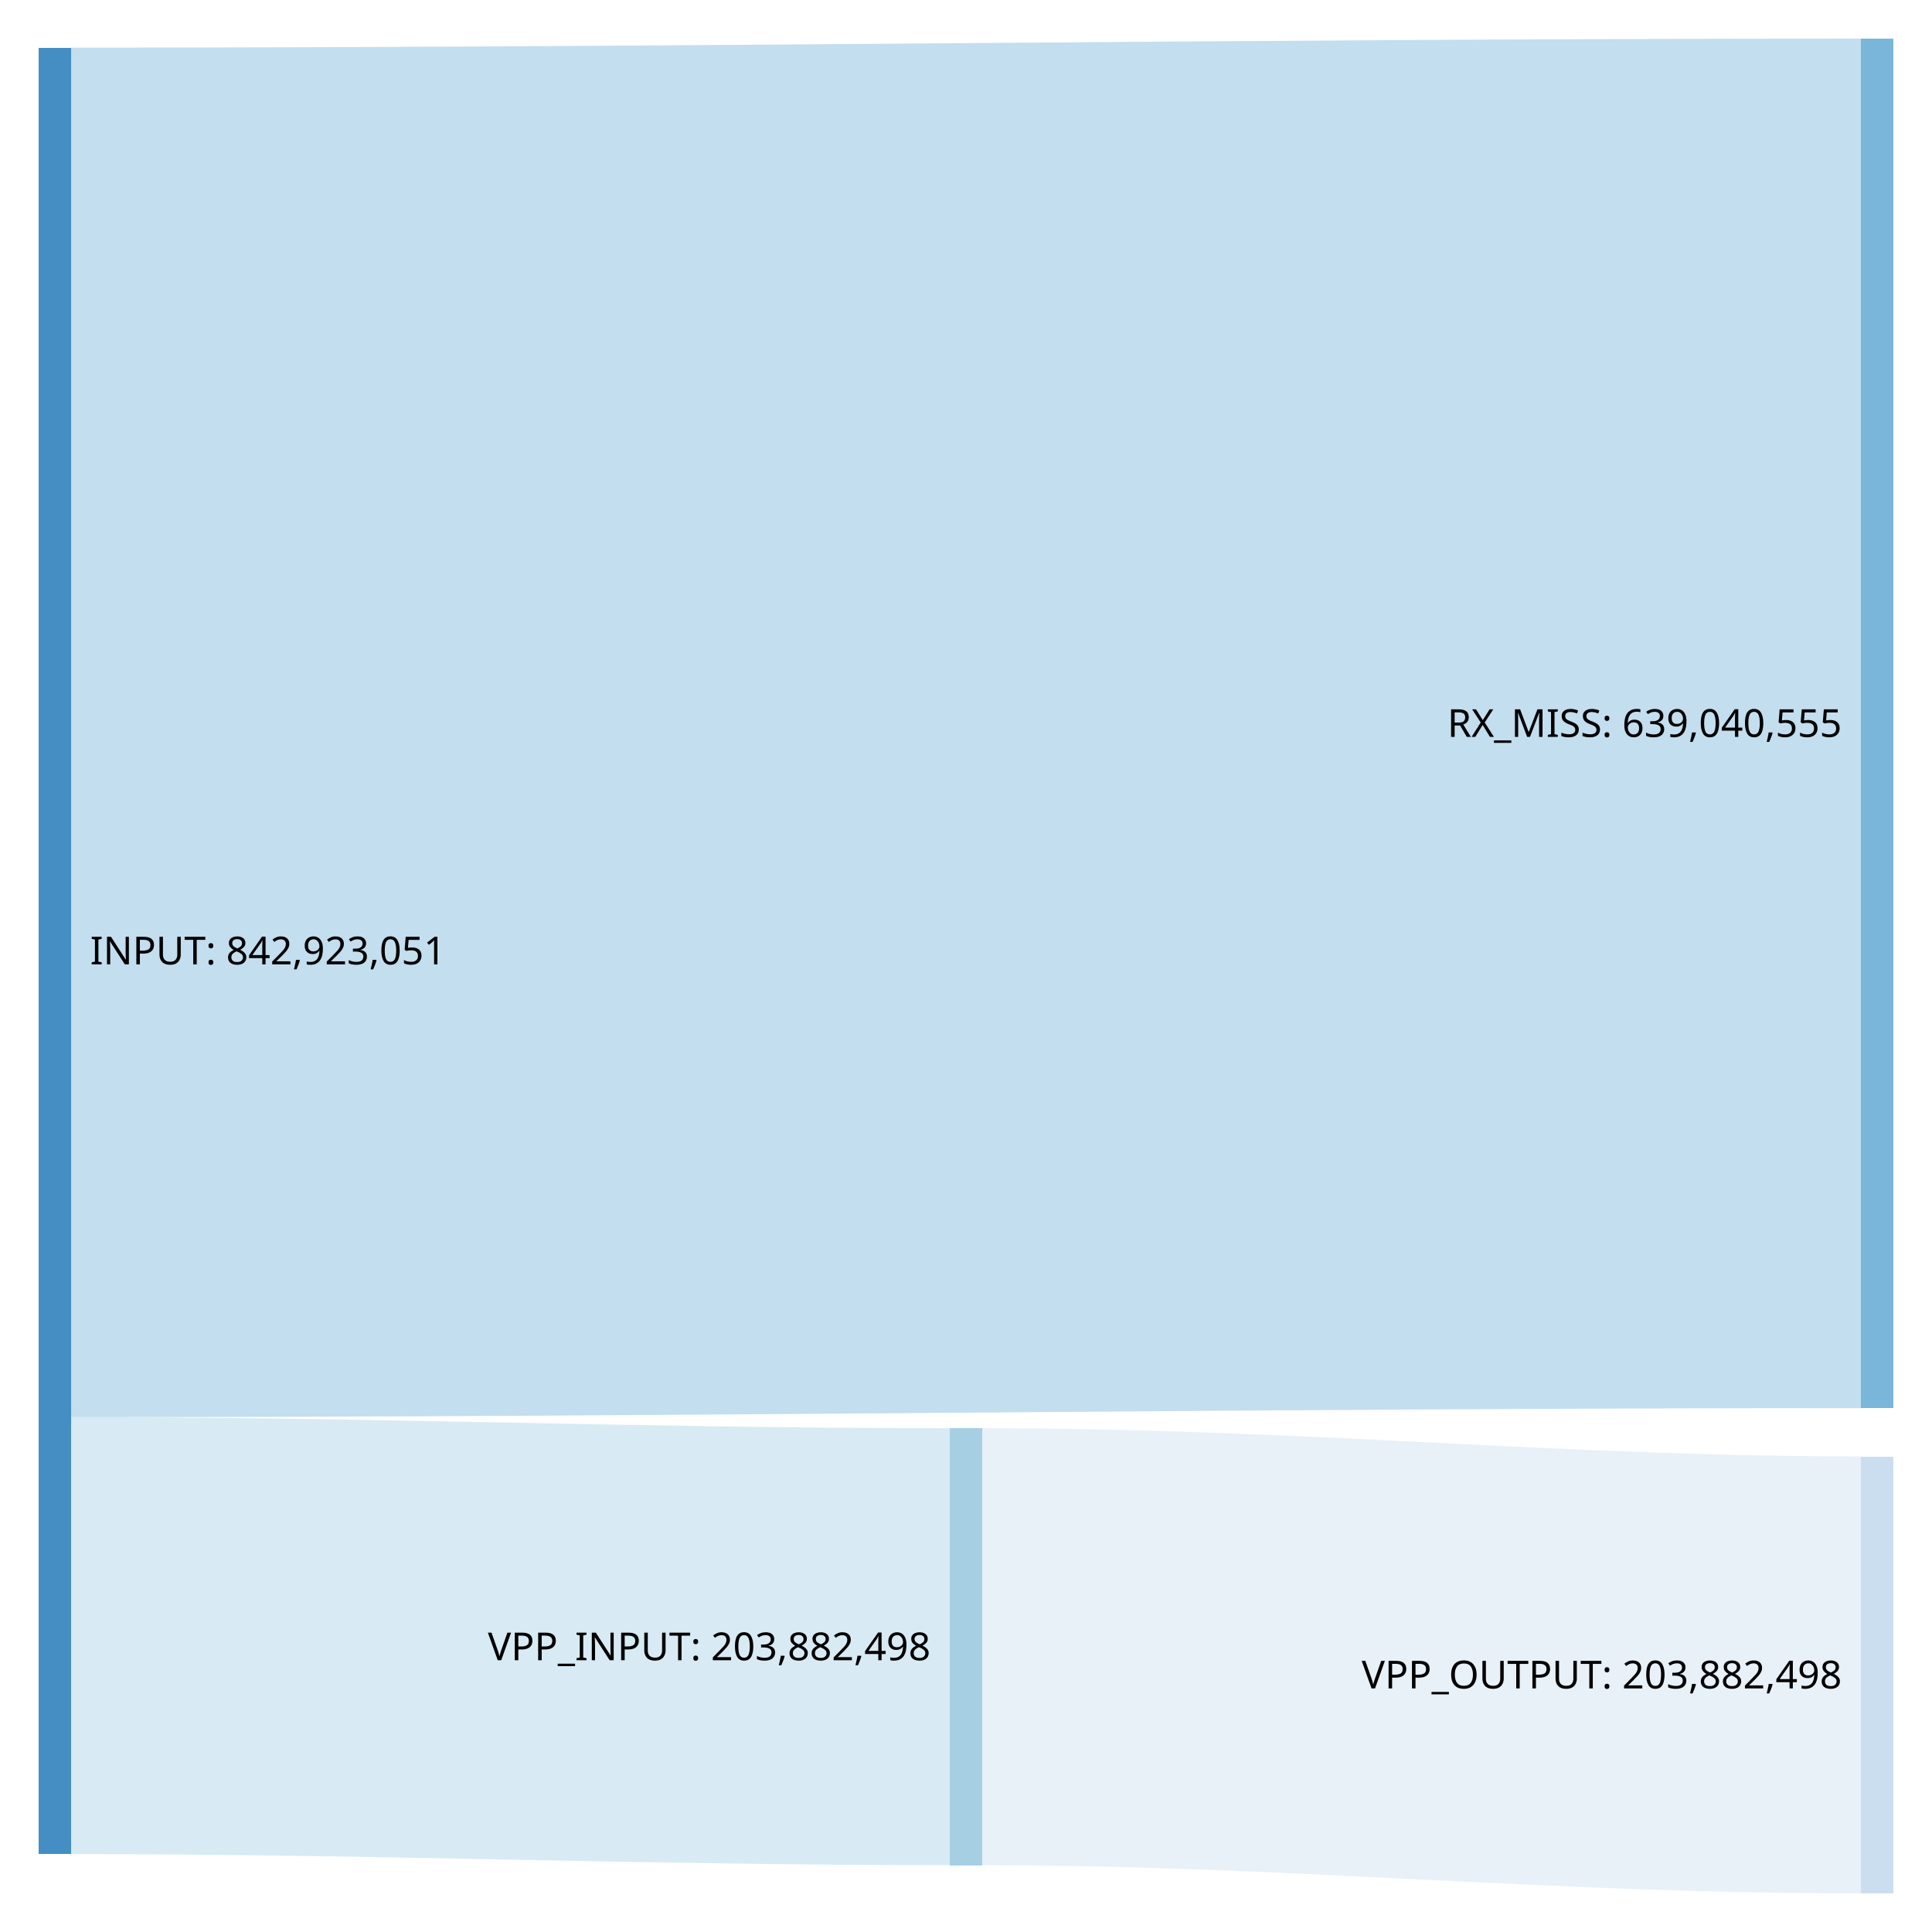
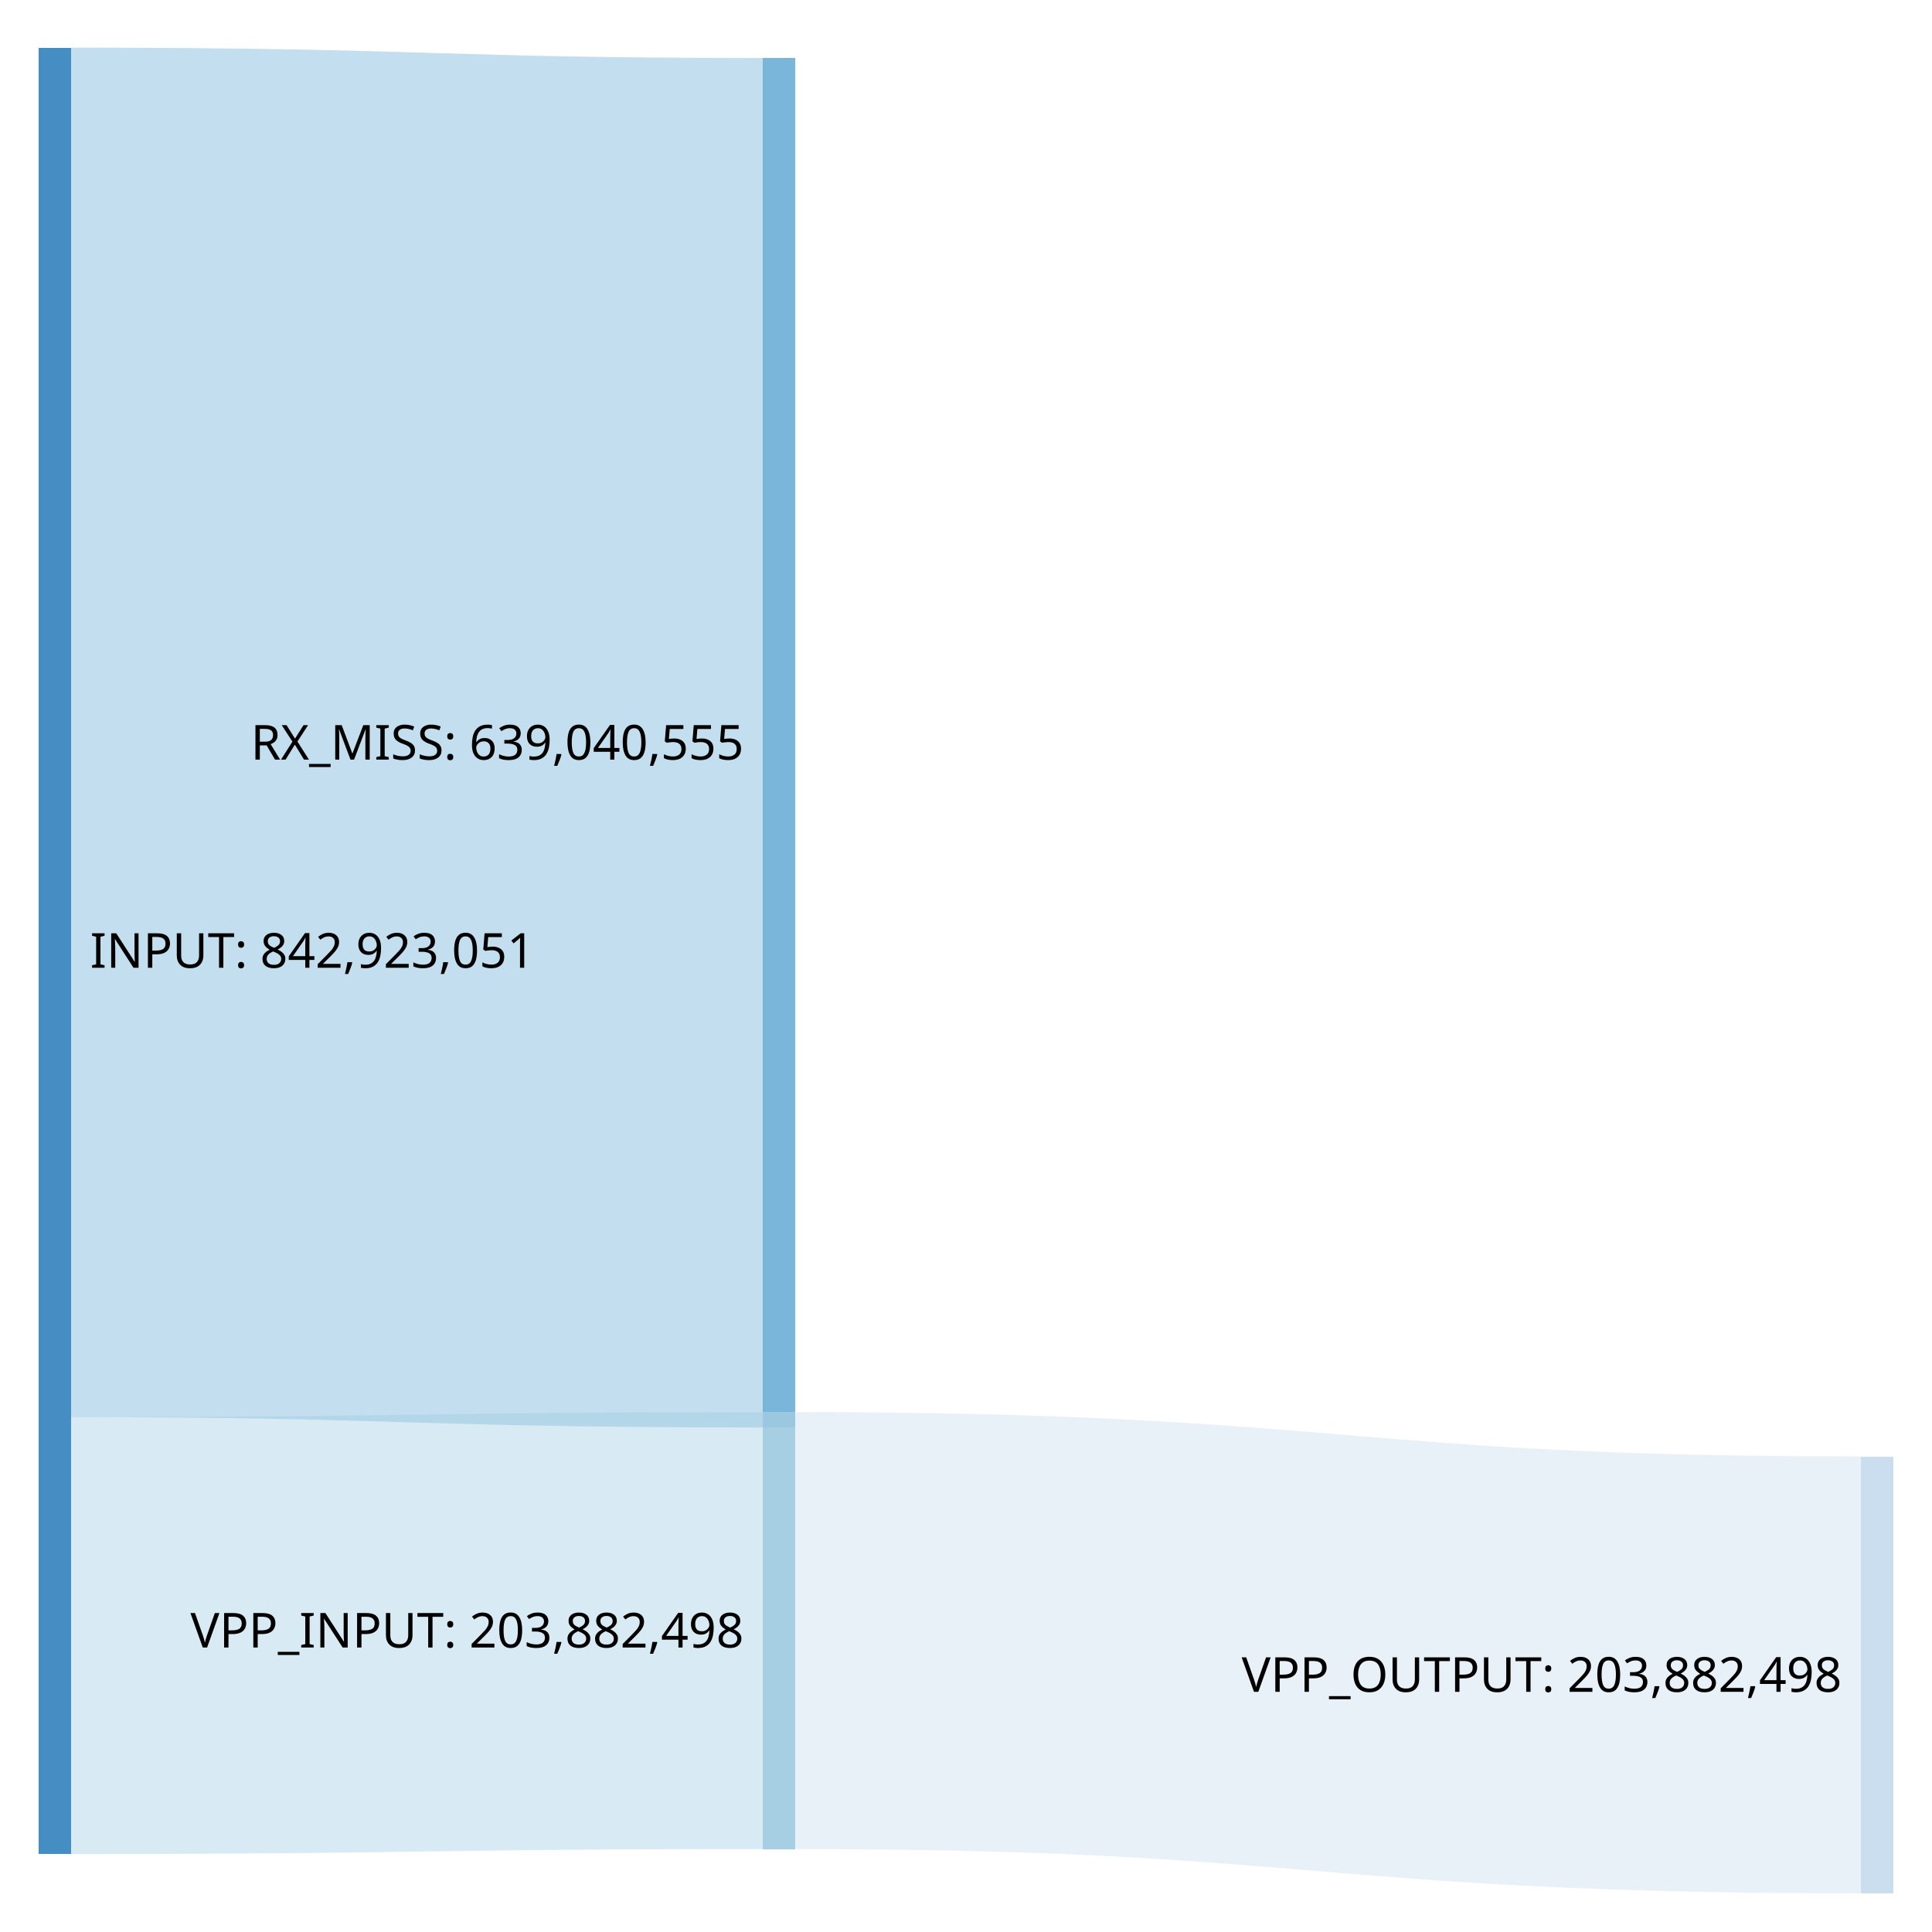
<svg xmlns="http://www.w3.org/2000/svg" id="sankey_svg" height="600" width="600" version="1.1" style="background-color: #ffffff">
  <g>
    <rect width="100%" height="100%" fill="rgb(255, 255, 255)" />
    <g transform="translate(12,12)">
      <g>
-         <path class="link" d="M10,215.449C204.6,215.449 371.4,212.654 566,212.654" style="fill: none; stroke-width: 425.308; stroke: rgb(107, 174, 214); stroke-opacity: 0.4;" />
-         <path class="link" d="M293,499.399C388.55,499.399 470.45,508.154 566,508.154" style="fill: none; stroke-width: 135.692; stroke: rgb(198, 219, 239); stroke-opacity: 0.4;" />
-         <path class="link" d="M10,495.949C105.55,495.949 187.45,499.399 283,499.399" style="fill: none; stroke-width: 135.692; stroke: rgb(158, 202, 225); stroke-opacity: 0.4;" />
+         <path class="link" d="M10,215.449C117.5,215.449 117.5,218.654 225,218.654" style="fill: none; stroke-width: 425.308; stroke: rgb(107, 174, 214); stroke-opacity: 0.4;" />
+         <path class="link" d="M235,494.399C400.5,494.399 400.5,508.154 566,508.154" style="fill: none; stroke-width: 135.692; stroke: rgb(198, 219, 239); stroke-opacity: 0.4;" />
+         <path class="link" d="M10,495.949C117.5,495.949 117.5,494.399 225,494.399" style="fill: none; stroke-width: 135.692; stroke: rgb(158, 202, 225); stroke-opacity: 0.4;" />
      </g>
      <g>
        <g class="node" transform="translate(0,2.795219)">
          <rect height="561" width="10" id="r0" shape-rendering="crispEdges" style="fill: rgb(49, 130, 189); fill-opacity: 0.9; stroke-width: 0; stroke: rgb(24, 63, 92);" />
-           <text x="16" y="280.5" dy=".35em" text-anchor="start" style="stroke-width: 0; font-family: sans-serif; font-size: 12px; font-weight: 400; fill: rgb(0, 0, 0);">INPUT: 842,923,051</text>
-         </g>
-         <g class="node" transform="translate(566,8.060219158778636e-14)">
-           <rect height="425.308" width="10" id="r1" shape-rendering="crispEdges" style="fill: rgb(107, 174, 214); fill-opacity: 0.9; stroke-width: 0; stroke: rgb(52, 85, 104);" />
-           <text x="-6" y="212.654" dy=".35em" text-anchor="end" style="stroke-width: 0; font-family: sans-serif; font-size: 12px; font-weight: 400; fill: rgb(0, 0, 0);">RX_MISS: 639,040,555</text>
-         </g>
-         <g class="node" transform="translate(283,431.553)">
-           <rect height="135.692" width="10" id="r2" shape-rendering="crispEdges" style="fill: rgb(158, 202, 225); fill-opacity: 0.9; stroke-width: 0; stroke: rgb(77, 98, 110);" />
-           <text x="-6" y="67.846" dy=".35em" text-anchor="end" style="stroke-width: 0; font-family: sans-serif; font-size: 12px; font-weight: 400; fill: rgb(0, 0, 0);">VPP_INPUT: 203,882,498</text>
+           <text x="16" y="280.5" dy=".35em" text-anchor="start" style="stroke-width: 0; font-family: sans-serif; font-size: 15px; font-weight: 400; fill: rgb(0, 0, 0);">INPUT: 842,923,051</text>
        </g>
        <g class="node" transform="translate(566,440.3078)">
          <rect height="135.692" width="10" id="r3" shape-rendering="crispEdges" style="fill: rgb(198, 219, 239); fill-opacity: 0.9; stroke-width: 0; stroke: rgb(97, 107, 117);" />
-           <text x="-6" y="67.846" dy=".35em" text-anchor="end" style="stroke-width: 0; font-family: sans-serif; font-size: 12px; font-weight: 400; fill: rgb(0, 0, 0);">VPP_OUTPUT: 203,882,498</text>
+           <text x="-6" y="67.846" dy=".35em" text-anchor="end" style="stroke-width: 0; font-family: sans-serif; font-size: 15px; font-weight: 400; fill: rgb(0, 0, 0);">VPP_OUTPUT: 203,882,498</text>
+         </g>
+         <g class="node" transform="translate(225,6)">
+           <rect height="425.308" width="10" id="r1" shape-rendering="crispEdges" style="fill: rgb(107, 174, 214); fill-opacity: 0.9; stroke-width: 0; stroke: rgb(52, 85, 104);" />
+           <text x="-6" y="212.654" dy=".35em" text-anchor="end" style="stroke-width: 0; font-family: sans-serif; font-size: 15px; font-weight: 400; fill: rgb(0, 0, 0);">RX_MISS: 639,040,555</text>
+         </g>
+         <g class="node" transform="translate(225,426.553)">
+           <rect height="135.692" width="10" id="r2" shape-rendering="crispEdges" style="fill: rgb(158, 202, 225); fill-opacity: 0.9; stroke-width: 0; stroke: rgb(77, 98, 110);" />
+           <text x="-6" y="67.846" dy=".35em" text-anchor="end" style="stroke-width: 0; font-family: sans-serif; font-size: 15px; font-weight: 400; fill: rgb(0, 0, 0);">VPP_INPUT: 203,882,498</text>
        </g>
      </g>
    </g>
  </g>
</svg>
